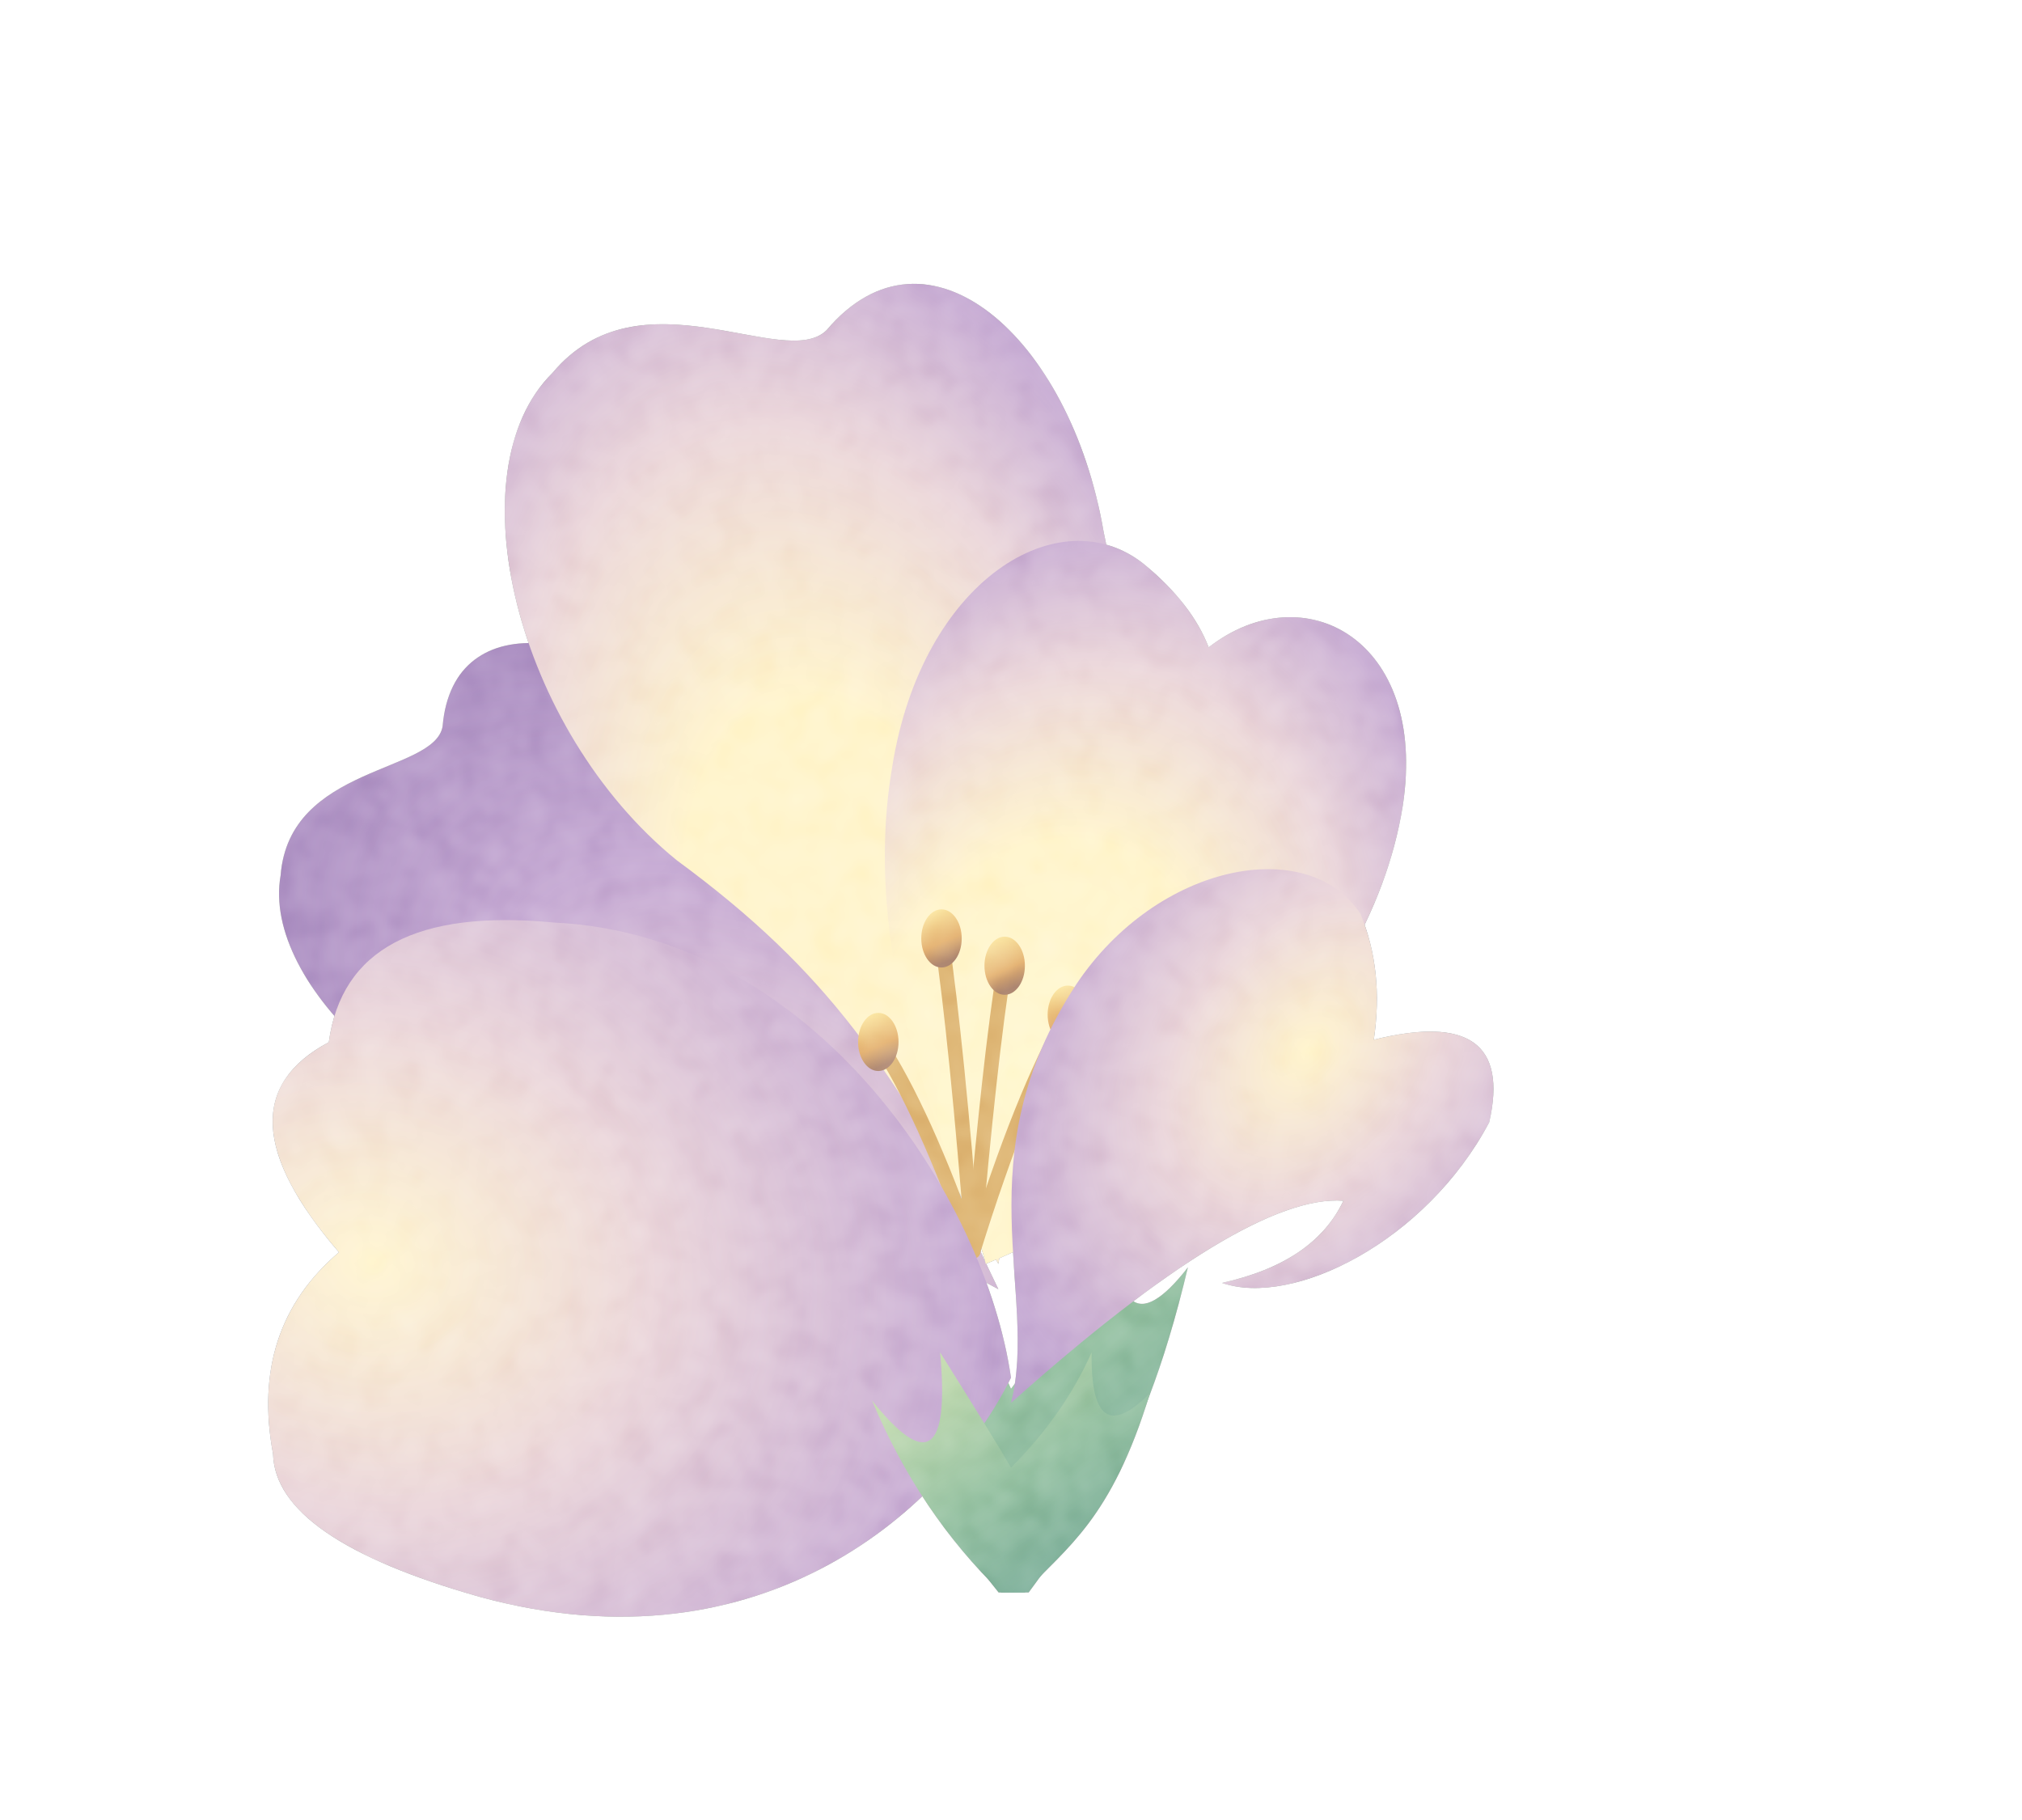
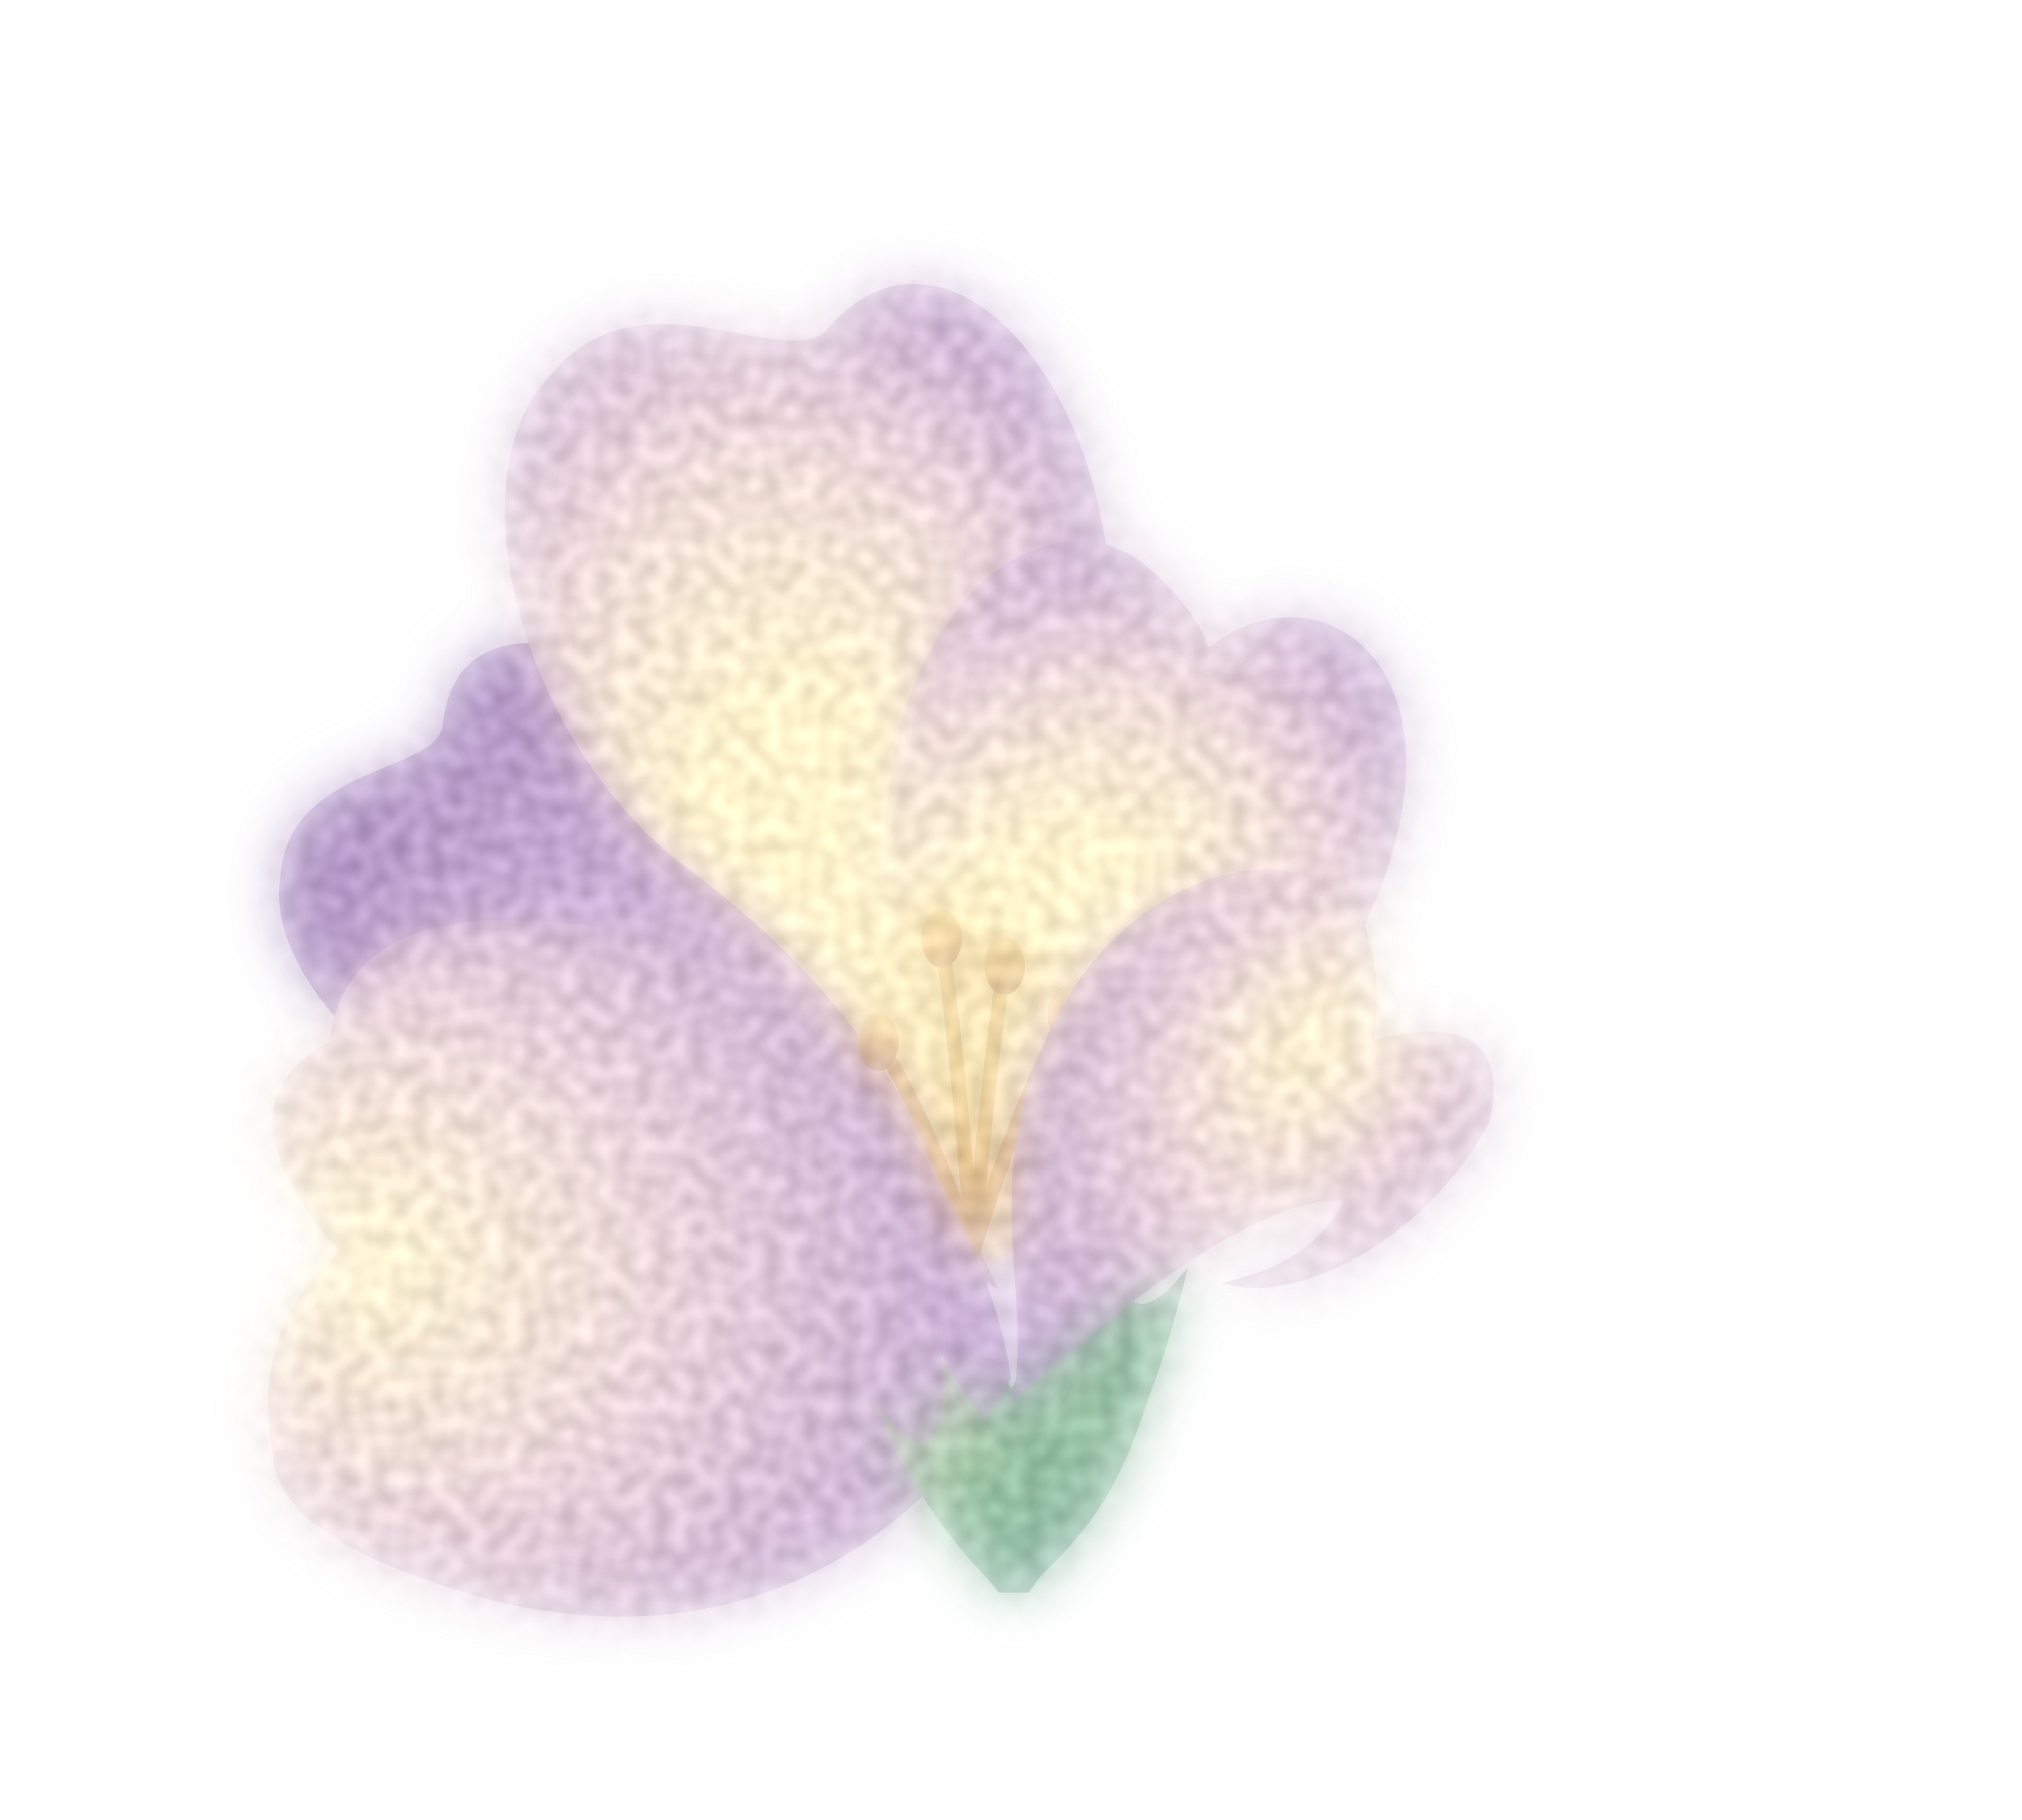
<svg xmlns="http://www.w3.org/2000/svg" width="160" height="144" viewBox="0 0 160 144" role="img">
  <defs>
    <radialGradient id="ivory" cx="47%" cy="74%" r="91%">
      <stop offset="0" stop-color="#fff7d1" />
      <stop offset="0.38" stop-color="#fff4cd" />
      <stop offset="0.66" stop-color="#ebd7db" />
      <stop offset="0.89" stop-color="#c7acd4" />
      <stop offset="1" stop-color="#a78bbf" />
    </radialGradient>
    <radialGradient id="silk" cx="39%" cy="67%" r="89%">
      <stop offset="0" stop-color="#fff4cd" />
      <stop offset="0.3" stop-color="#fff4cd" />
      <stop offset="0.62" stop-color="#ebd7db" />
      <stop offset="0.87" stop-color="#c7acd4" />
      <stop offset="1" stop-color="#a78bbf" />
    </radialGradient>
    <radialGradient id="edge" cx="54%" cy="24%" r="88%">
      <stop offset="0" stop-color="#fff4cd" />
      <stop offset="0.33" stop-color="#ebd7db" />
      <stop offset="0.73" stop-color="#c7acd4" />
      <stop offset="1" stop-color="#a78bbf" />
    </radialGradient>
    <radialGradient id="back" cx="45%" cy="73%" r="86%">
      <stop offset="0" stop-color="#ebd7db" />
      <stop offset="0.52" stop-color="#c7acd4" />
      <stop offset="1" stop-color="#a78bbf" />
    </radialGradient>
    <radialGradient id="fold" cx="44%" cy="17%" r="100%">
      <stop offset="0" stop-color="#fff5d2" />
      <stop offset="0.36" stop-color="#ebd7db" />
      <stop offset="0.79" stop-color="#c7acd4" />
      <stop offset="1" stop-color="#a78bbf" />
    </radialGradient>
    <linearGradient id="green" x1="0" y1="0" x2=".8" y2="1">
      <stop stop-color="#d6e5b7" />
      <stop offset=".55" stop-color="#9ac4a5" />
      <stop offset="1" stop-color="#77aa99" />
    </linearGradient>
    <linearGradient id="pollen" x2=".3" y2="1">
      <stop stop-color="#fff0ad" />
      <stop offset=".66" stop-color="#e5b577" />
      <stop offset="1" stop-color="#b18b75" />
    </linearGradient>
-     <filter id="paper" x="-2%" y="-2%" width="104%" height="104%" color-interpolation-filters="sRGB">
-       <feTurbulence type="fractalNoise" baseFrequency="0.39" numOctaves="2" seed="19" />
-       <feColorMatrix values=".23 .17 .10 0 .25  .23 .17 .10 0 .25  .23 .17 .10 0 .25  0 0 0 0 1" />
-       <feBlend in2="SourceGraphic" mode="soft-light" />
-       <feComposite in2="SourceGraphic" operator="in" />
+     <filter id="paper" x="-10%" y="-10%" width="120%" height="120%" color-interpolation-filters="sRGB">
+       <feGaussianBlur in="SourceGraphic" stdDeviation="2.15" result="wash" />
+       <feComposite in="SourceGraphic" in2="wash" operator="arithmetic" k2=".24" k3=".76" result="dye" />
+       <feColorMatrix in="dye" values="1 0 0 0 0  0 1 0 0 0  0 0 1 0 0  0 0 0 0 1" result="pigment" />
+       <feTurbulence type="fractalNoise" baseFrequency="0.679" numOctaves="1" seed="19" />
+       <feColorMatrix values="1 0 0 0 0  1 0 0 0 0  1 0 0 0 0  0 0 0 0 1" result="grain" />
+       <feComposite in="pigment" in2="grain" operator="arithmetic" k2="1" k3=".26" k4="-.13" />
+       <feComposite in2="dye" operator="in" />
    </filter>
  </defs>
  <g filter="url(#paper)">
    <g transform="translate(80 126) scale(14 31)">
      <path d="M-1 -.8Q-.41 -.37 -.51 -1Q-.13 -.65 0 -.52Q.38 -.74 .58 -1Q.57 -.58 1 -.83C.72 -.30 .40 -.19 .10 0L-.07 0Q-.66 -.33 -1 -.8Z" fill="url(#green)" />
    </g>
    <g transform="translate(79 102) rotate(-49) scale(19 65)">
      <path d="M0 0C-.17 -.22 -.29 -.33 -.68 -.48C-1.08 -.65 -1.06 -.92 -.66 -.99C-.29 -1.07 .08 -.93 .25 -.96C.67 -1.05 1.02 -.89 .96 -.69C.92 -.44 .45 -.31 0 0Z" fill="url(#back)" />
    </g>
    <g transform="translate(79 100) rotate(-15) scale(24 78)">
      <path d="M0 0C-.17 -.22 -.29 -.33 -.68 -.48C-1.08 -.65 -1.06 -.92 -.66 -.99C-.29 -1.07 .08 -.93 .25 -.96C.67 -1.05 1.02 -.89 .96 -.69C.92 -.44 .45 -.31 0 0Z" fill="url(#silk)" />
    </g>
    <g transform="translate(78 100) rotate(19) scale(20 57)">
      <path d="M0 0C-.16 -.09 -.85 -.31 -.99 -.61C-1.12 -.87 -.71 -1.04 -.31 -.99Q-.08 -.96 .04 -.91C.30 -1.05 .85 -1.02 .97 -.79C1.12 -.49 .53 -.16 0 0Z" fill="url(#ivory)" />
    </g>
    <path d="M77 99Q73.1 87.9 69.5 82.44" fill="none" stroke="#dfb878" stroke-width="1.15" stroke-linecap="round" />
    <ellipse cx="69.5" cy="82.44" rx="1.6" ry="2.3" fill="url(#pollen)" />
    <path d="M77 99Q75.7 82.42 74.5 74.25" fill="none" stroke="#dfb878" stroke-width="1.15" stroke-linecap="round" />
    <ellipse cx="74.5" cy="74.25" rx="1.6" ry="2.3" fill="url(#pollen)" />
    <path d="M77 99Q78.3 83.87 79.5 76.41" fill="none" stroke="#dfb878" stroke-width="1.15" stroke-linecap="round" />
    <ellipse cx="79.5" cy="76.41" rx="1.6" ry="2.3" fill="url(#pollen)" />
    <path d="M77 99Q80.9 86.46 84.5 80.28" fill="none" stroke="#dfb878" stroke-width="1.15" stroke-linecap="round" />
    <ellipse cx="84.5" cy="80.28" rx="1.6" ry="2.3" fill="url(#pollen)" />
    <g transform="translate(80 109) rotate(-76) scale(27 60)">
      <path d="M0 0C-.41 -.04 -1.02 -.22 -1 -.61Q-.98 -.89 -.74 -.92Q-.40 -.99 -.12 -.90Q.21 -1.11 .47 -.98Q.88 -1.00 .97 -.73C1.12 -.39 .49 -.09 0 0Z" fill="url(#fold)" />
    </g>
    <g transform="translate(80 111) rotate(38) scale(17 48)">
      <path d="M0 0C-.21 -.17 -.88 -.27 -.96 -.61C-1.01 -.85 -.54 -1.04 -.12 -.99Q.13 -.94 .29 -.84Q.71 -1.03 .95 -.85C1.06 -.63 .76 -.41 .43 -.37Q.71 -.49 .64 -.60Q.26 -.51 0 0Z" fill="url(#edge)" />
    </g>
    <g transform="translate(80 126) scale(11 19)">
      <path d="M-1 -.8Q-.41 -.37 -.51 -1Q-.13 -.65 0 -.52Q.38 -.74 .58 -1Q.57 -.58 1 -.83C.72 -.30 .40 -.19 .10 0L-.07 0Q-.66 -.33 -1 -.8Z" fill="url(#green)" />
    </g>
  </g>
</svg>
